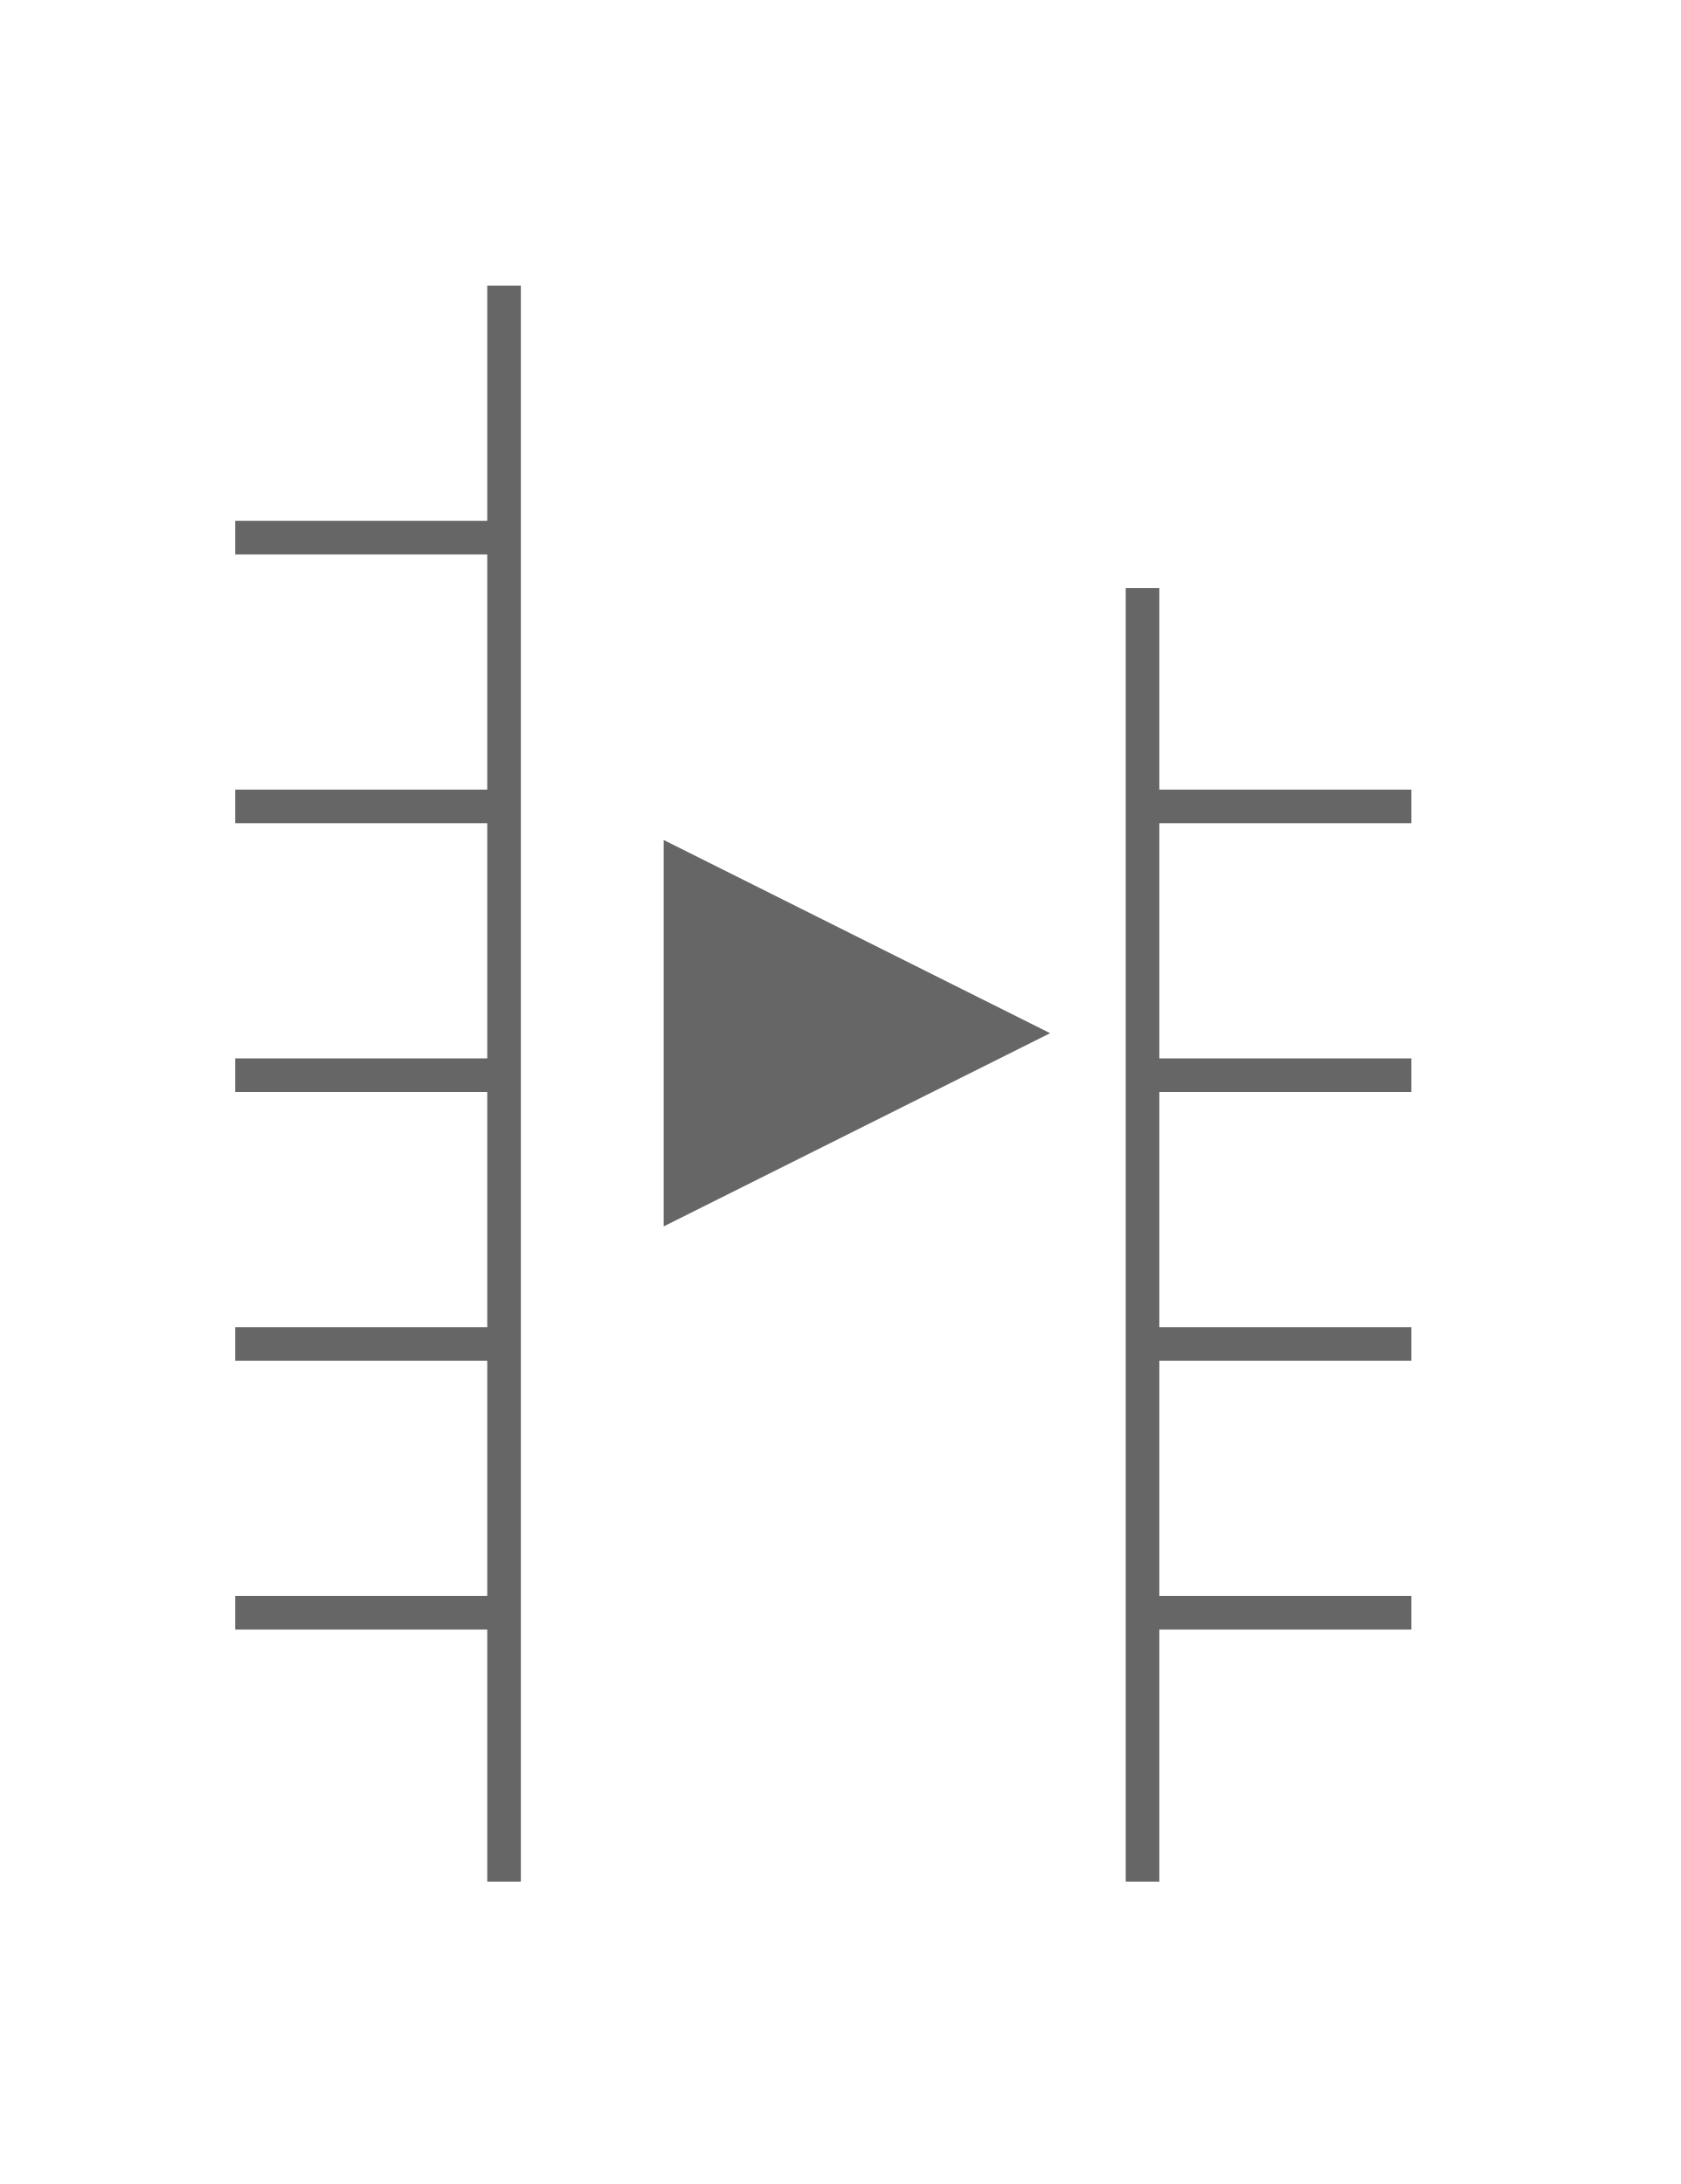
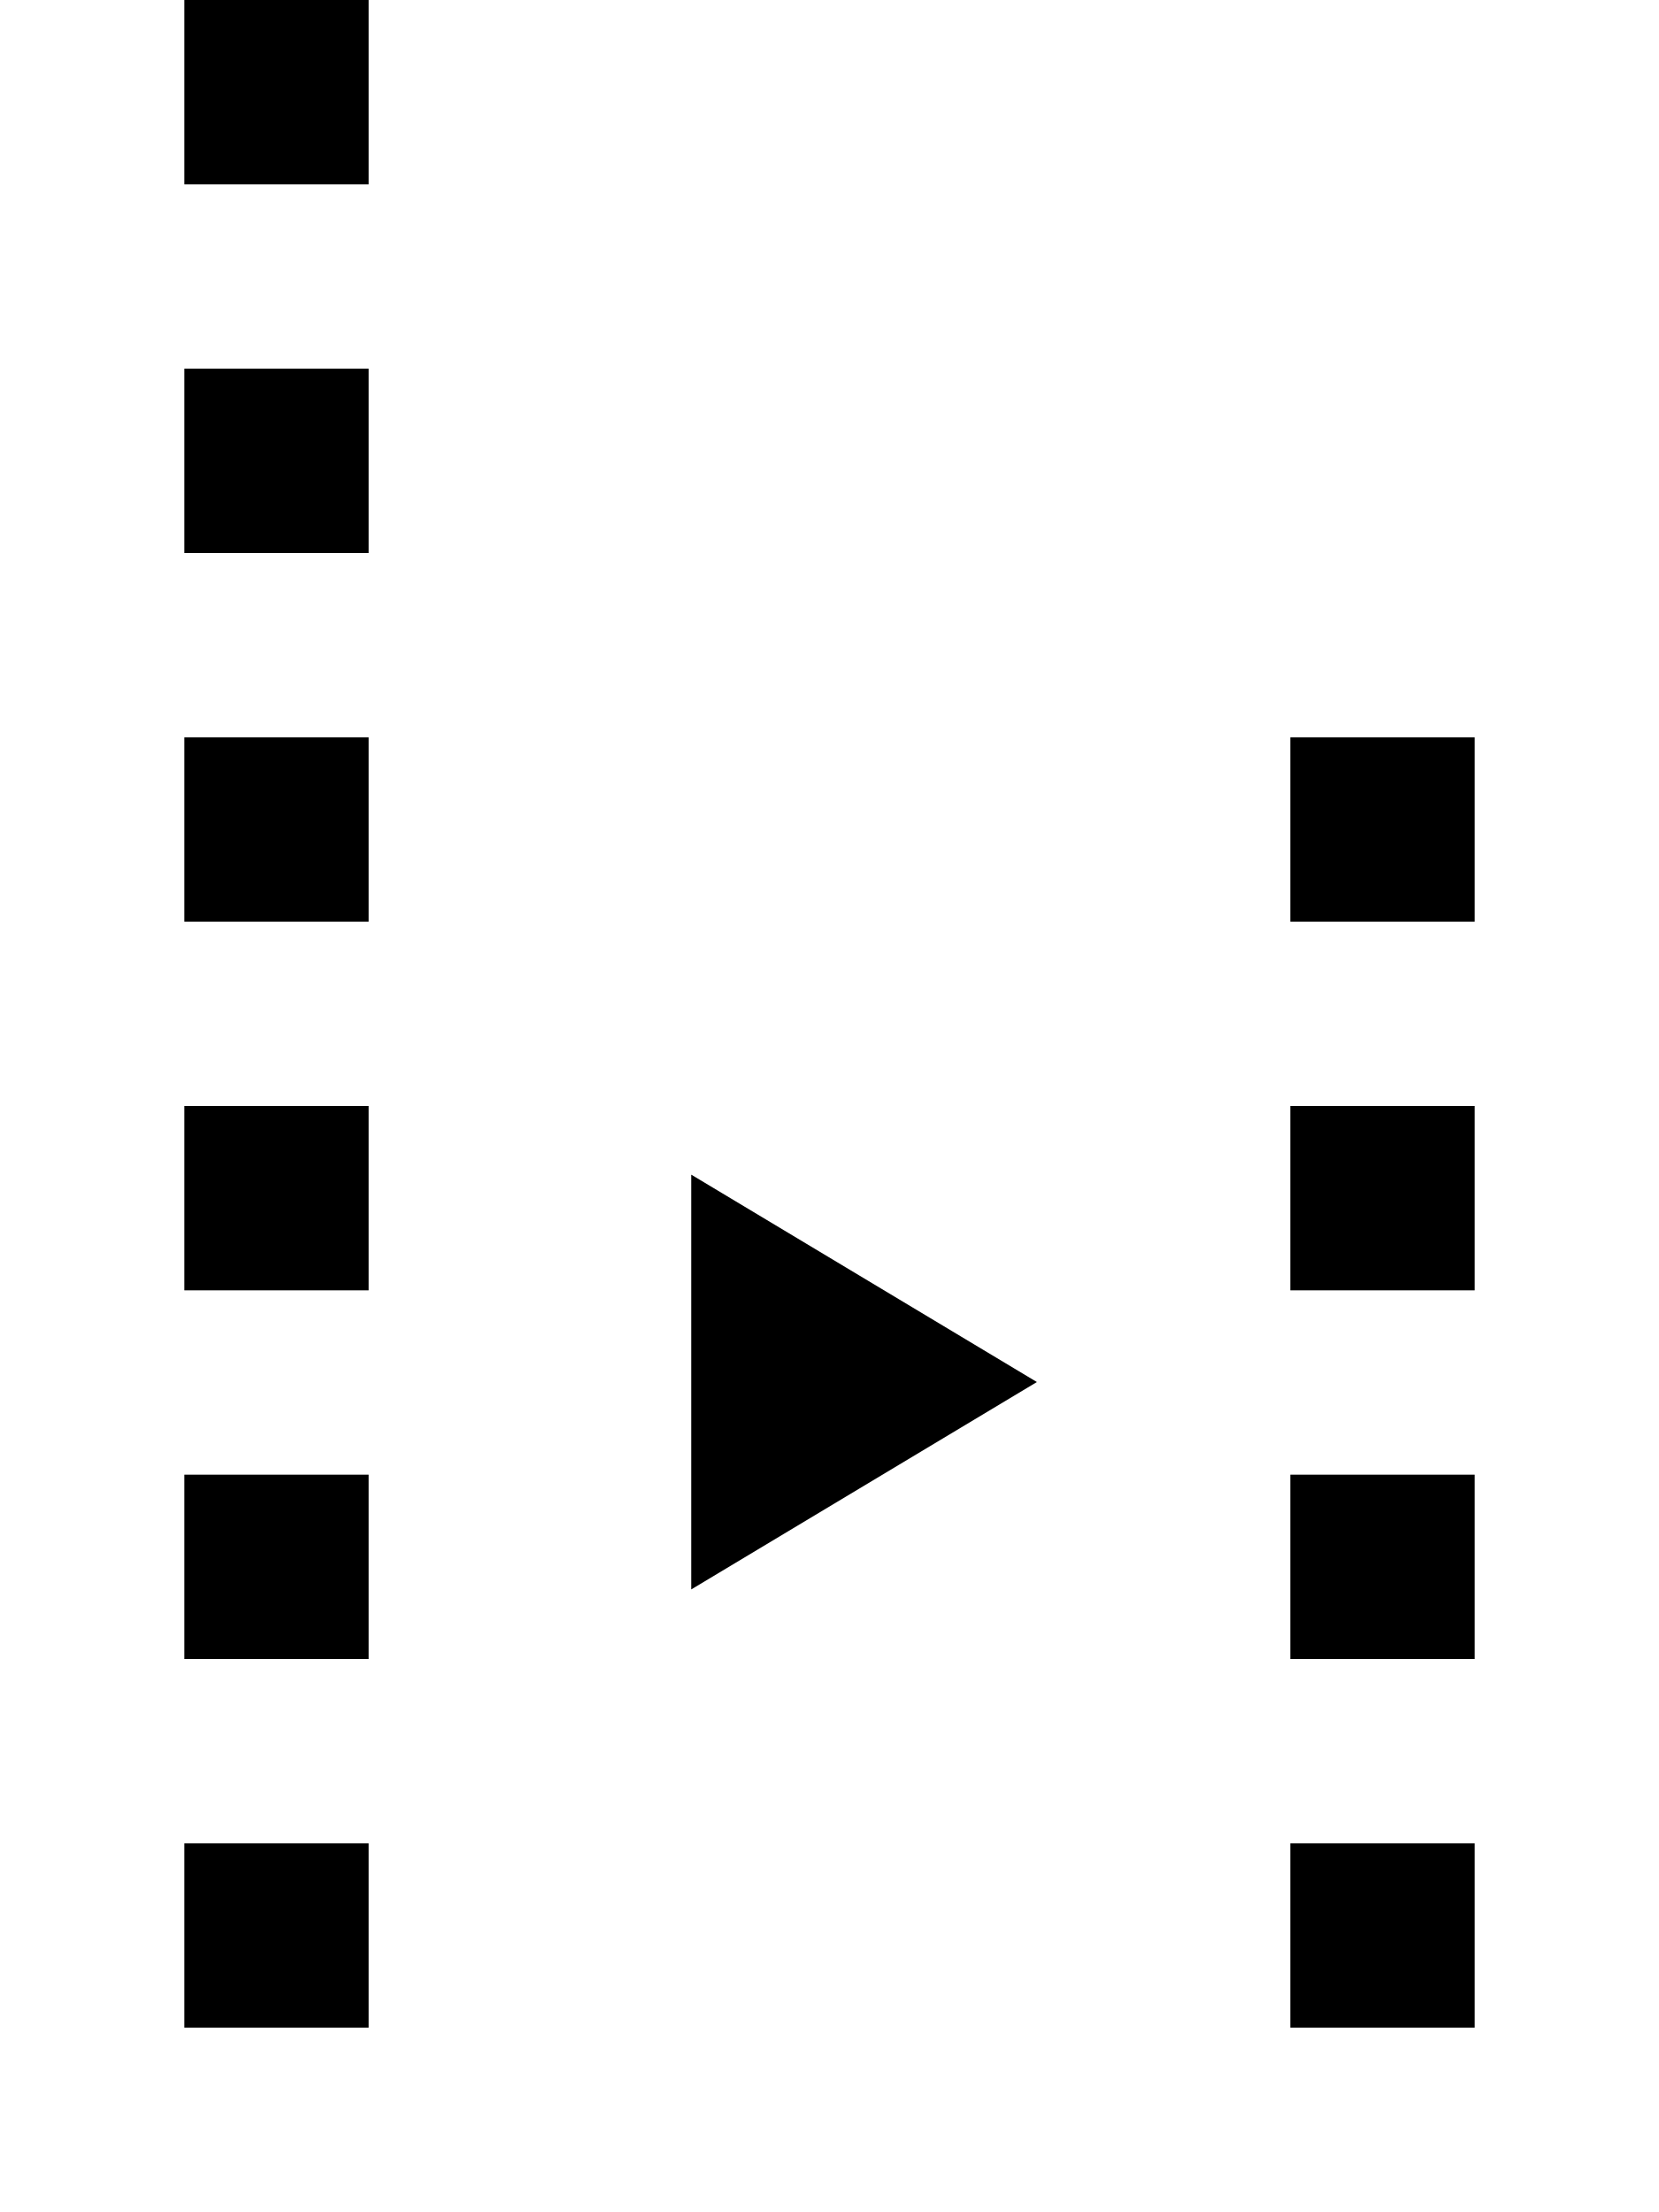
- <svg xmlns="http://www.w3.org/2000/svg" width="100" height="130" viewBox="0 0 100 130">
-   <g opacity="0.6">
-     <path fill="black" d="m 39.5,50 23,11.5 -23,11.5 z" />
-     <path fill="none" stroke="black" stroke-width="2" d="M 30,17 V 112 M 30,32 H 14 M 30,48 H 14 M 30,64 H 14 M 30,80 H 14 M 30,96 H 14 M 68,35 V 112 M 68,48 H 84 M 68,64 H 84 M 68,80 H 84 M 68,96 H 84 z" />
-   </g>
+ <svg xmlns="http://www.w3.org/2000/svg" width="72" height="96" viewBox="0 0 72 96">
+   <path fill="black" fill-rule="evenodd" clip-rule="evenodd" d="M16 0H8V8H16V0ZM16 16H8V24H16V16ZM8 32H16V40H8V32ZM64 32H56V40H64V32ZM8 48H16V56H8V48ZM64 48H56V56H64V48ZM8 64H16V72H8V64ZM64 64H56V72H64V64ZM8 80H16V88H8V80ZM64 80H56V88H64V80Z" />
+   <path fill="black" d="M30 50.98V68.98L45 59.98L30 50.98Z" />
</svg>
